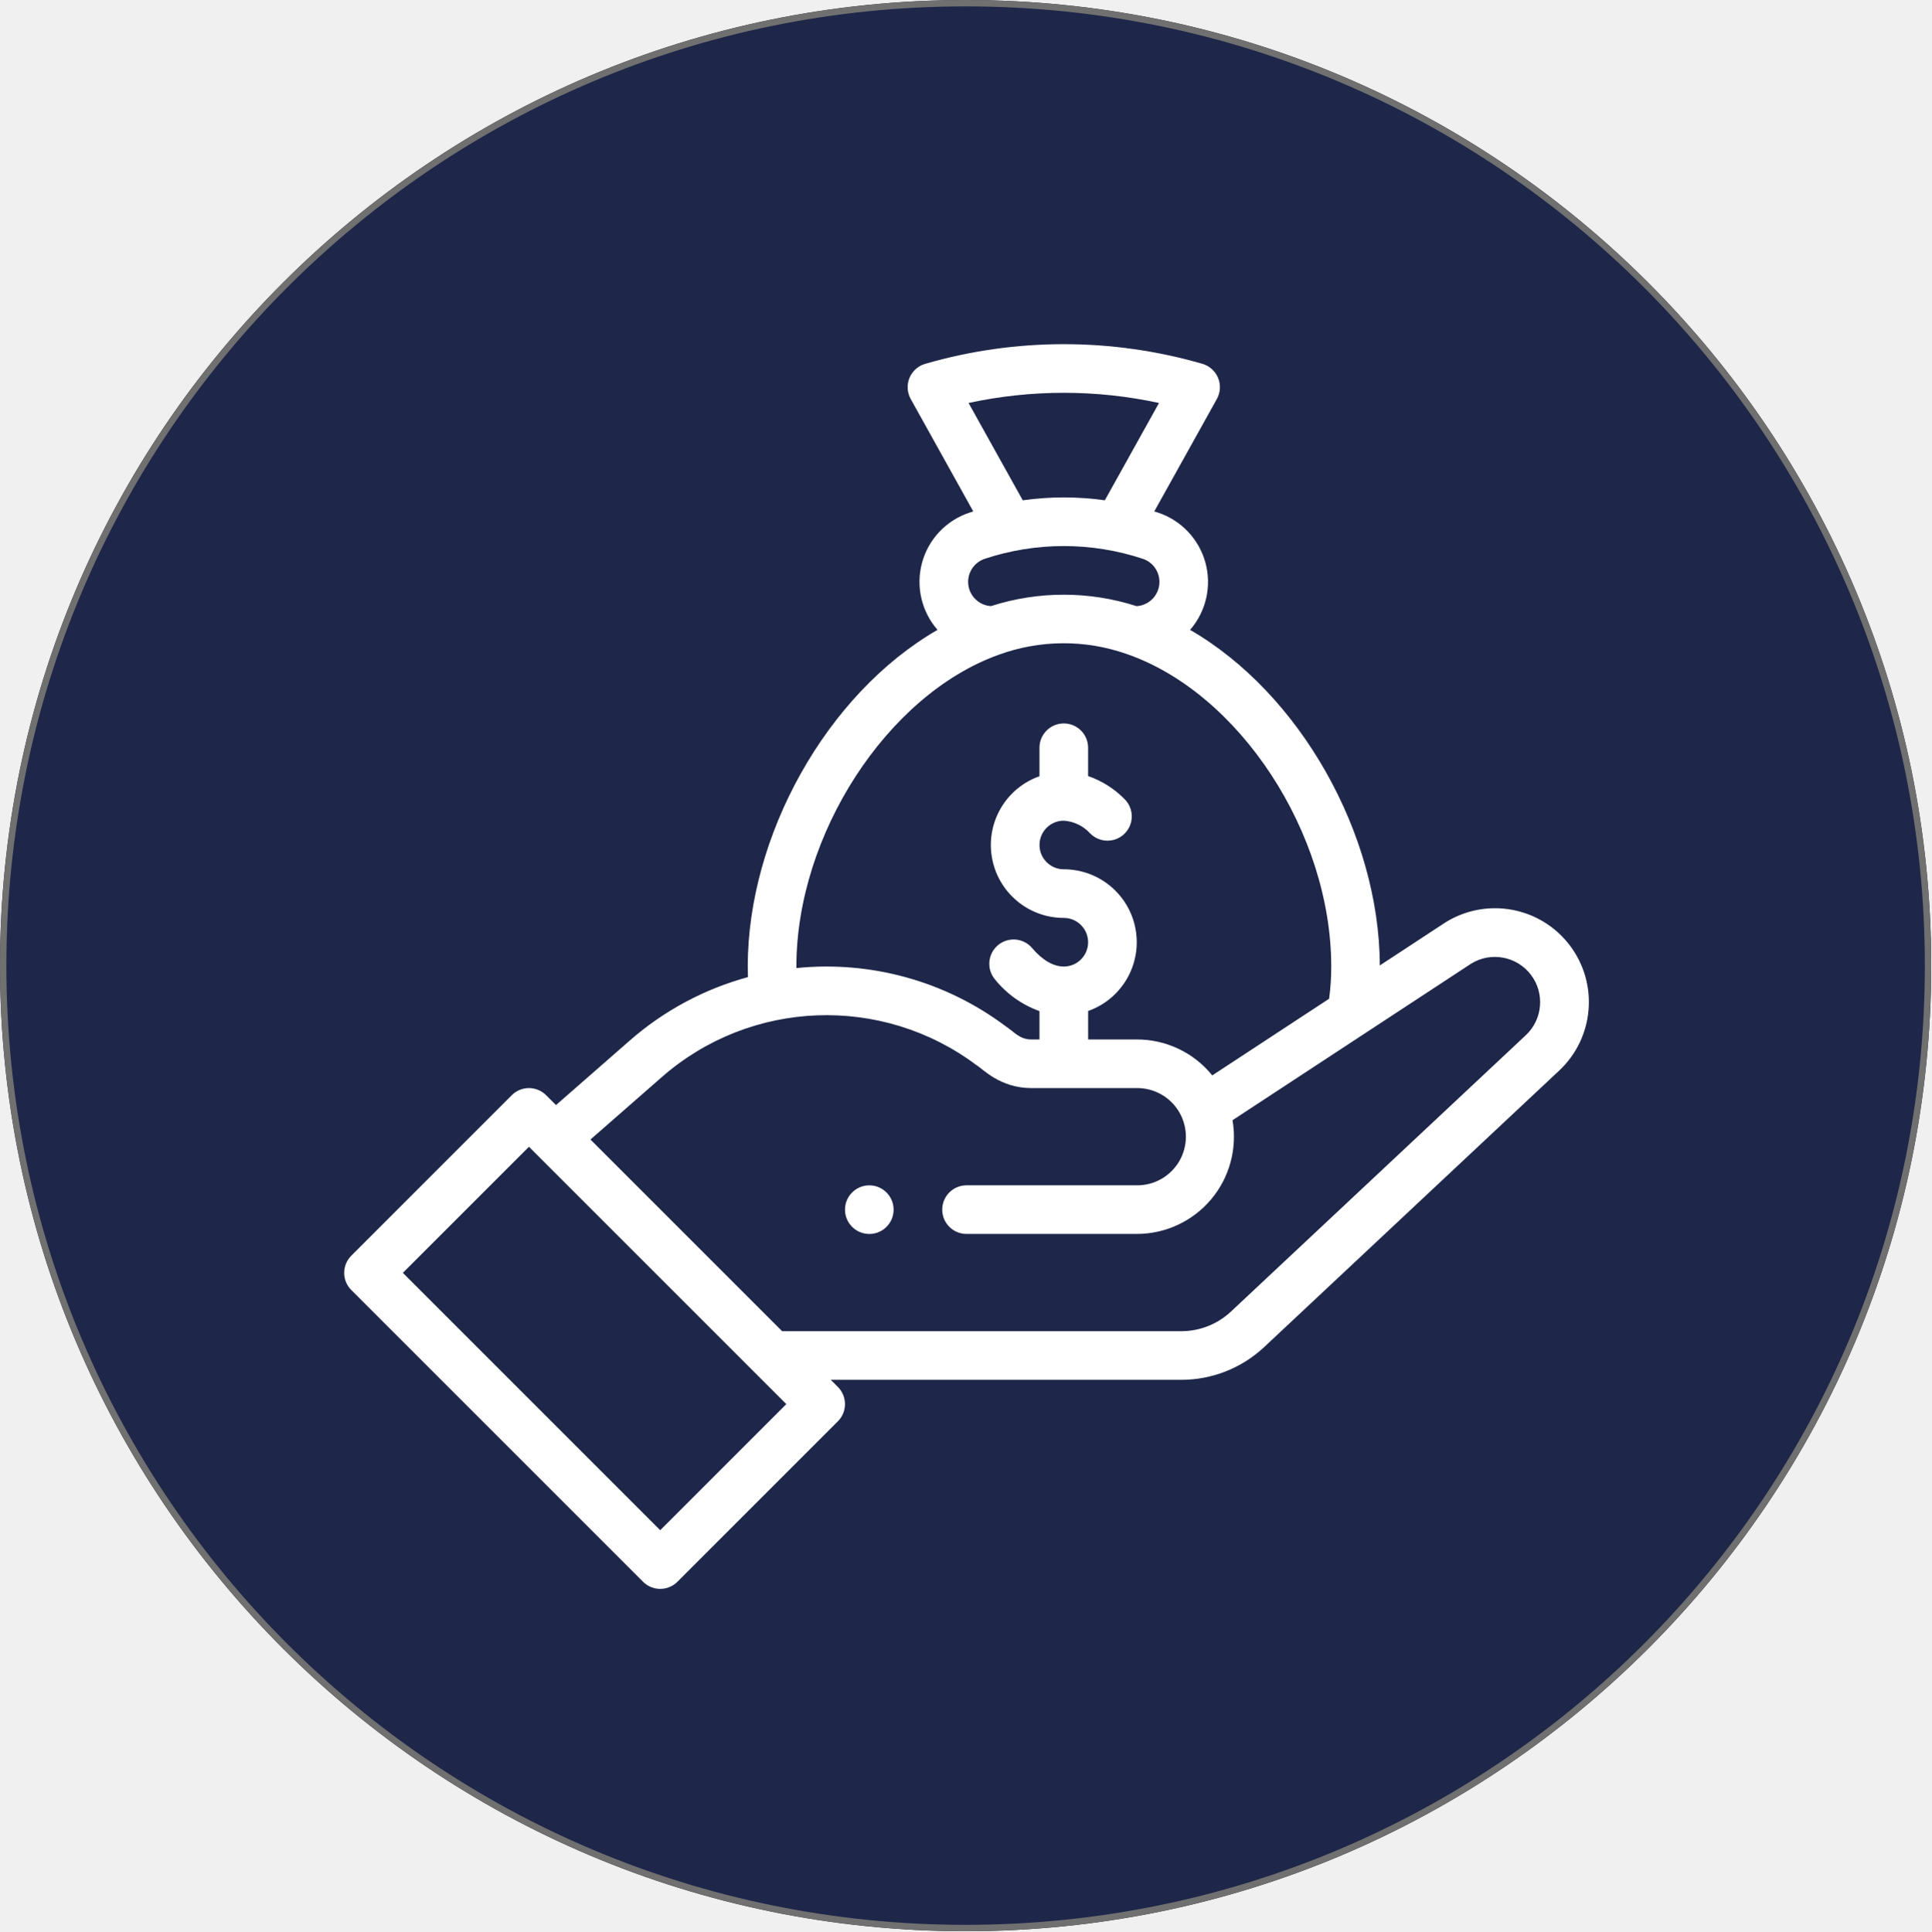
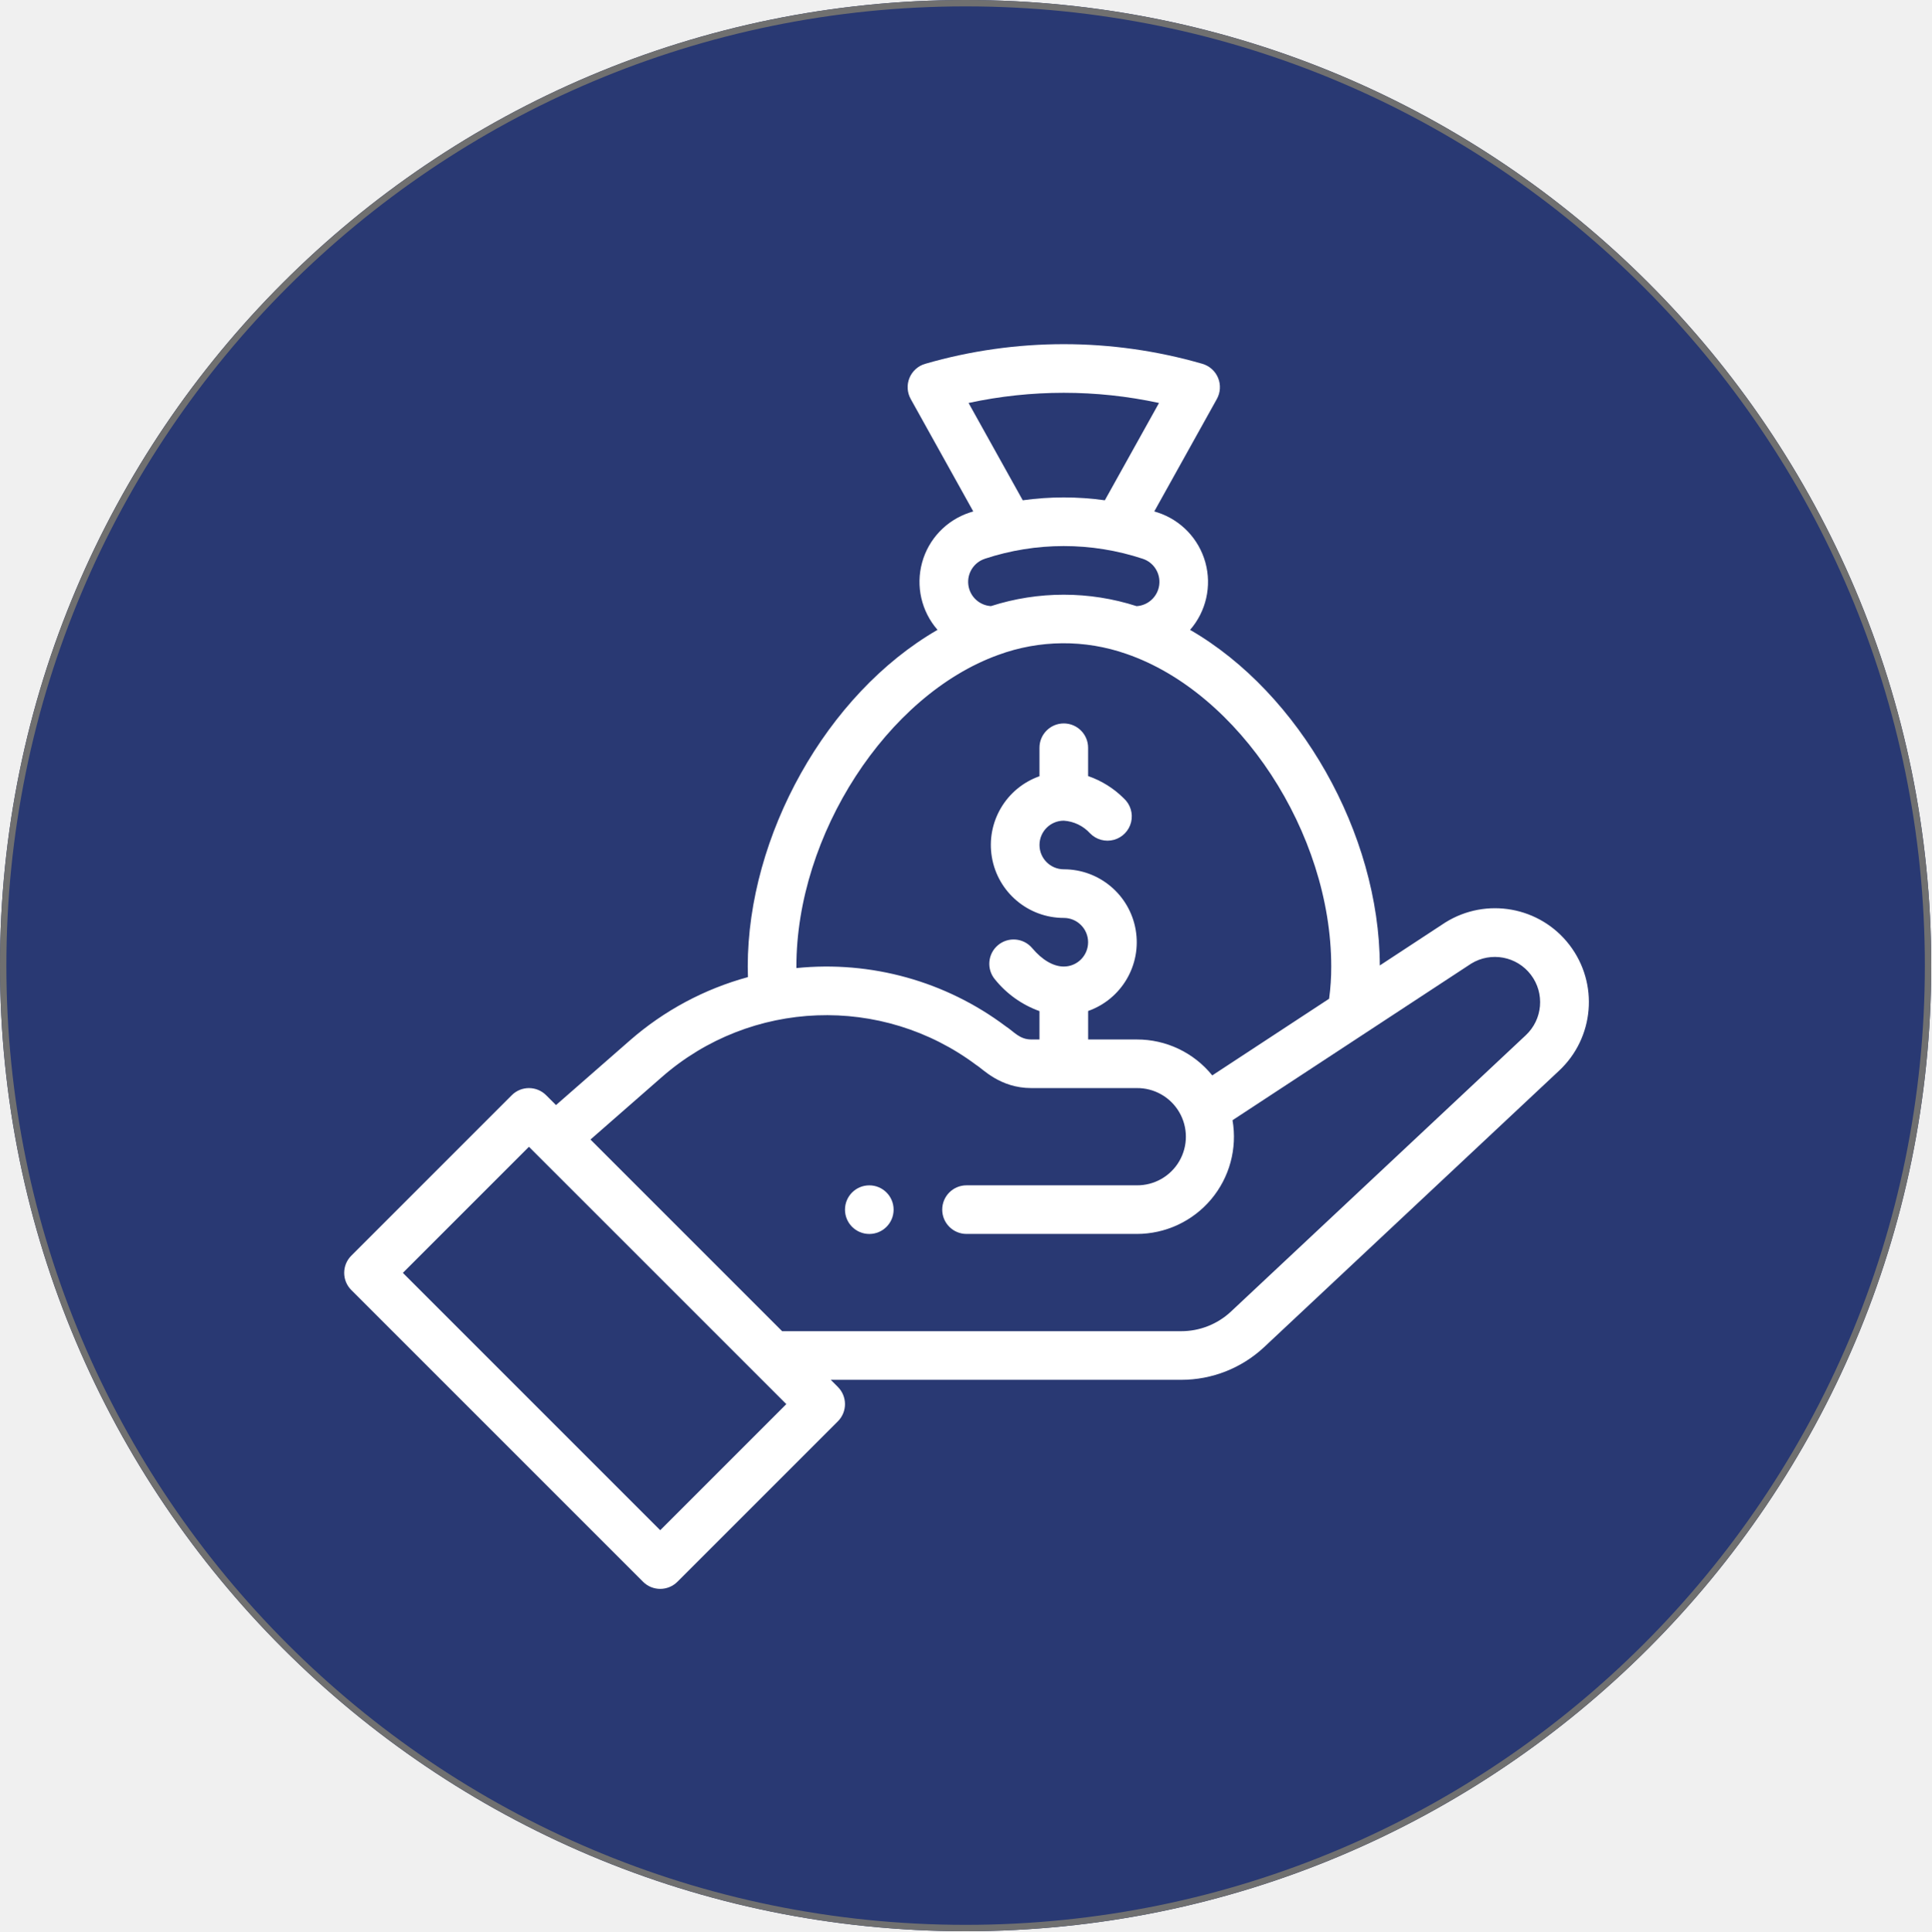
<svg xmlns="http://www.w3.org/2000/svg" width="303" height="303" viewBox="0 0 303 303">
  <g id="income-icon" transform="translate(-709 450)">
-     <g id="Ellipse_8" data-name="Ellipse 8" transform="translate(709 -450)" fill="#1e2749" stroke="#707070" stroke-width="1">
+     <g id="Ellipse_8" data-name="Ellipse 8" transform="translate(709 -450)" fill="#293973" stroke="#707070" stroke-width="1">
      <circle cx="151.5" cy="151.5" r="151.5" stroke="none" />
      <circle cx="151.5" cy="151.5" r="151" fill="none" />
    </g>
    <g id="profit" transform="translate(762.501 -396)">
      <path id="Path_313" data-name="Path 313" d="M210.314,353.629a3.814,3.814,0,1,0-3.814-3.814A3.816,3.816,0,0,0,210.314,353.629Zm0,0" transform="translate(-127.426 -214.025)" fill="#fff" />
      <path id="Path_314" data-name="Path 314" d="M1.617,148.4l45.771,45.771a3.813,3.813,0,0,0,5.394,0L77.956,169a3.813,3.813,0,0,0,0-5.394l-1.117-1.117h54.982a19.029,19.029,0,0,0,12.991-5.109l46.273-43.368A14.726,14.726,0,0,0,173.26,90.734l-10.273,6.741c-.07-20.676-12.566-42.725-29.768-52.651a11.462,11.462,0,0,0-5.055-18.407c-.188-.063-.375-.118-.563-.176L137.419,8.6a3.814,3.814,0,0,0-2.268-5.517,78.207,78.207,0,0,0-43.5,0A3.813,3.813,0,0,0,89.386,8.6L99.2,26.241c-.191.06-.381.116-.572.179a11.442,11.442,0,0,0-5.036,18.4C76.138,54.895,63.816,77.17,63.816,97.646c0,.559.013,1.11.031,1.657a46.87,46.87,0,0,0-18.525,9.937L33.731,119.381l-1.547-1.547a3.813,3.813,0,0,0-5.394,0L1.617,143.009a3.813,3.813,0,0,0,0,5.394ZM98.463,9.224a70.74,70.74,0,0,1,29.881,0l-8.5,15.268a46.505,46.505,0,0,0-12.881,0Zm2.551,24.443a39.469,39.469,0,0,1,24.768,0,3.816,3.816,0,0,1-.954,7.435,37.313,37.313,0,0,0-22.851-.007h0a3.811,3.811,0,0,1-.961-7.424Zm2.11,15.086a29.761,29.761,0,0,1,20.1-.161c17.722,6.094,32.14,28.1,32.14,49.054a36.714,36.714,0,0,1-.332,5.051l-18.334,12.028a15.168,15.168,0,0,0-11.848-5.636h-7.629v-4.47a11.442,11.442,0,0,0-3.814-22.23,3.814,3.814,0,1,1,0-7.629,6.129,6.129,0,0,1,4.126,1.994,3.814,3.814,0,1,0,5.3-5.482,14.719,14.719,0,0,0-5.616-3.512V63.317a3.814,3.814,0,0,0-7.629,0v4.47a11.442,11.442,0,0,0,3.814,22.23,3.814,3.814,0,0,1,0,7.629c-1.63,0-3.388-1.025-4.953-2.886a3.814,3.814,0,0,0-5.839,4.909,15.812,15.812,0,0,0,6.977,4.968v4.452h-1.269c-1.874,0-2.716-1.222-4.036-2.076a46.793,46.793,0,0,0-32.834-9.126c0-.08,0-.159,0-.241,0-20.661,14.211-42.593,31.678-48.893ZM50.348,114.978A39.222,39.222,0,0,1,99.7,113.114c.973.569,3.682,3.6,8.615,3.6h16.528a7.629,7.629,0,1,1,0,15.257h-26.7a3.814,3.814,0,1,0,0,7.629h26.7a15.243,15.243,0,0,0,15.034-17.844l37.456-24.575a7.1,7.1,0,0,1,8.546,11.251L139.609,151.8a11.411,11.411,0,0,1-7.788,3.059H69.21L39.139,124.787ZM29.488,125.925,69.866,166.3,50.085,186.083,9.707,145.706Zm0,0" fill="#fff" />
    </g>
  </g>
</svg>
